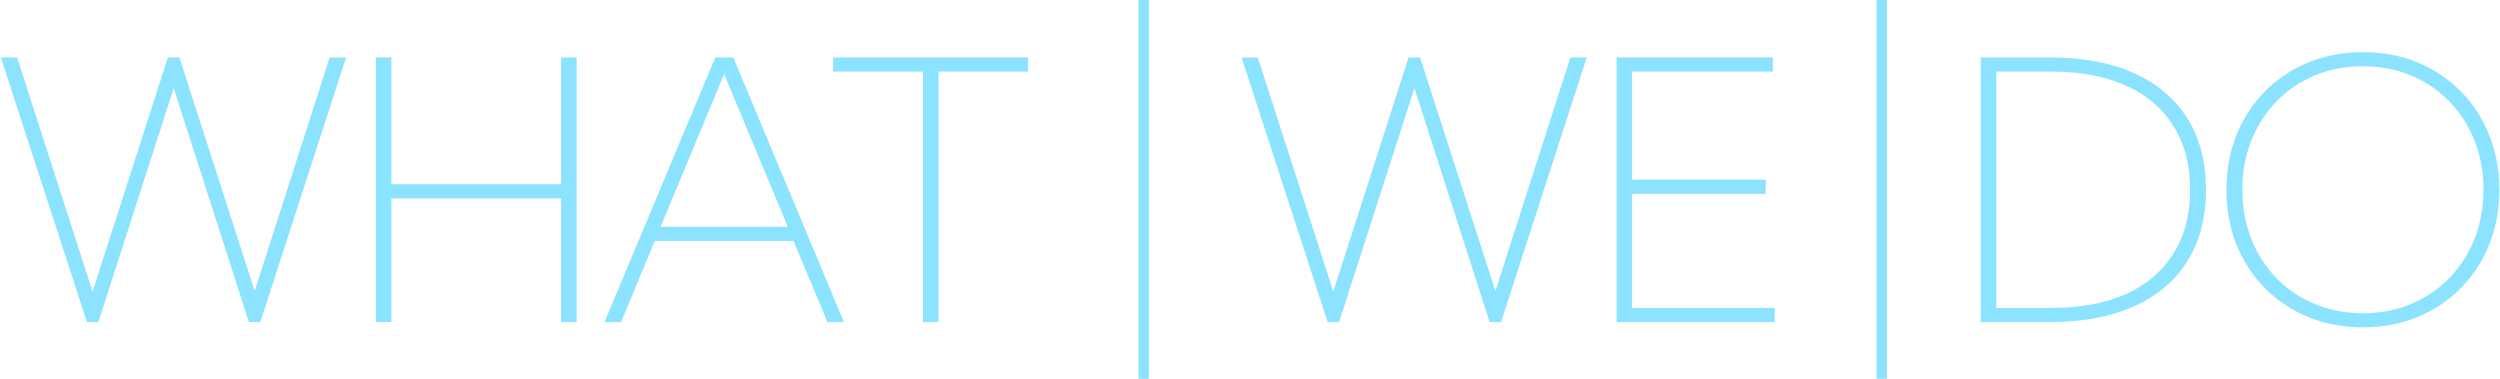
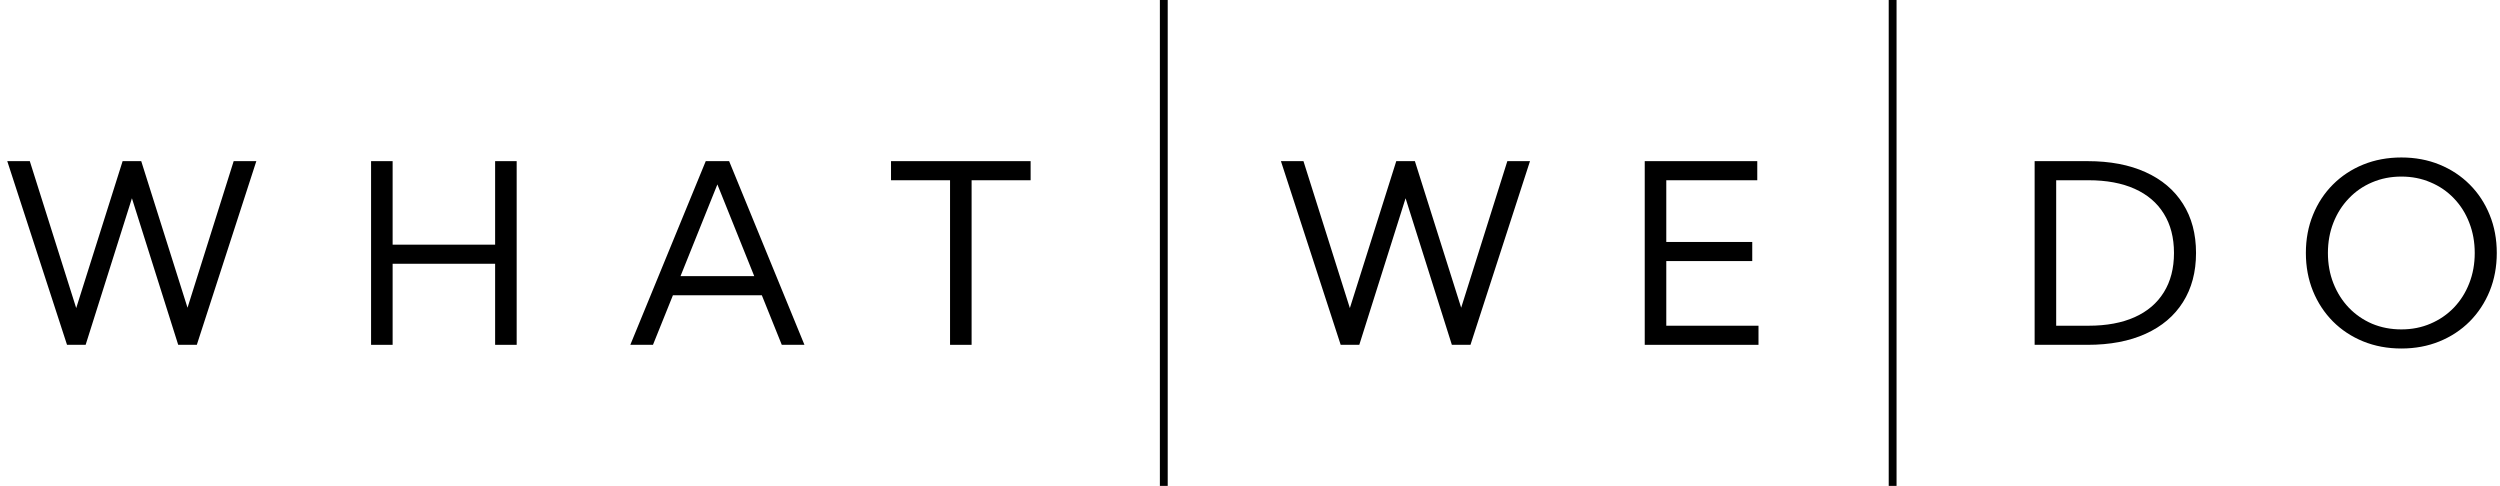
- <svg xmlns="http://www.w3.org/2000/svg" width="2422" height="367" viewBox="0 0 2422 367" fill="none">
-   <path d="M1103 0H1113V367H1103V0Z" fill="#8CE3FF" />
-   <path d="M1818 0H1828V367H1818V0Z" fill="#8CE3FF" />
-   <path d="M252.209 312H241.101L168.298 85.389L95.324 312H84.216L0.817 55.652H16.54L89.685 282.435L162.658 55.652H173.767L246.74 281.922L319.372 55.652H335.266L252.209 312Z" fill="#8CE3FF" />
-   <path d="M379.2 312H364.161V55.652H379.2V178.528H543.604V55.652H558.644V312H543.604V192.2H379.2V312Z" fill="#8CE3FF" />
-   <path d="M601.724 312H585.659L692.983 55.652H710.415L817.568 312H801.675L768.691 233.387H634.365L601.724 312ZM640.005 219.715H763.223L701.528 71.717L640.005 219.715Z" fill="#8CE3FF" />
-   <path d="M909.184 312H894.145V69.324H807.157V55.652H996V69.324H909.184V312Z" fill="#8CE3FF" />
-   <path d="M1454.21 312H1443.1L1370.3 85.389L1297.32 312H1286.22L1202.82 55.652H1218.54L1291.68 282.435L1364.66 55.652H1375.77L1448.74 281.922L1521.37 55.652H1537.27L1454.21 312Z" fill="#8CE3FF" />
-   <path d="M1566.16 312V55.652H1717.58V69.324H1581.2V174.085H1710.57V187.757H1581.2V298.328H1719.29V312H1566.16Z" fill="#8CE3FF" />
-   <path d="M1918.91 312V55.652H1986.07C2017.74 55.652 2044.86 60.722 2067.42 70.862C2089.98 81.002 2107.24 95.643 2119.2 114.783C2131.16 133.81 2137.14 156.824 2137.14 183.826C2137.14 210.714 2131.16 233.729 2119.2 252.869C2107.24 272.01 2089.98 286.65 2067.42 296.79C2044.86 306.93 2017.74 312 1986.07 312H1918.91ZM1933.95 298.328H1987.1C2015.46 298.328 2039.68 293.828 2059.73 284.827C2079.78 275.713 2095.1 262.61 2105.7 245.521C2116.41 228.431 2121.76 207.866 2121.76 183.826C2121.76 159.786 2116.41 139.222 2105.7 122.132C2095.1 105.042 2079.78 91.997 2059.73 82.996C2039.68 73.882 2015.46 69.324 1987.1 69.324H1933.95V298.328Z" fill="#8CE3FF" />
-   <path d="M2289.26 317.127C2270.23 317.127 2252.63 313.823 2236.45 307.215C2220.39 300.607 2206.37 291.321 2194.41 279.358C2182.56 267.396 2173.33 253.325 2166.72 237.146C2160.23 220.854 2156.98 203.081 2156.98 183.826C2156.98 164.572 2160.23 146.855 2166.72 130.677C2173.33 114.384 2182.56 100.257 2194.41 88.294C2206.37 76.331 2220.39 67.046 2236.45 60.438C2252.63 53.829 2270.23 50.525 2289.26 50.525C2308.4 50.525 2325.94 53.829 2341.89 60.438C2357.96 67.046 2371.92 76.331 2383.76 88.294C2395.73 100.257 2404.96 114.384 2411.45 130.677C2418.06 146.855 2421.36 164.572 2421.36 183.826C2421.36 203.081 2418.06 220.854 2411.45 237.146C2404.96 253.325 2395.73 267.396 2383.76 279.358C2371.92 291.321 2357.96 300.607 2341.89 307.215C2325.94 313.823 2308.4 317.127 2289.26 317.127ZM2289.26 303.455C2306.01 303.455 2321.5 300.493 2335.74 294.568C2349.98 288.53 2362.35 280.156 2372.83 269.446C2383.31 258.623 2391.46 245.976 2397.27 231.507C2403.08 216.924 2405.98 201.03 2405.98 183.826C2405.98 166.622 2403.08 150.729 2397.27 136.146C2391.46 121.562 2383.31 108.916 2372.83 98.206C2362.35 87.382 2349.98 79.008 2335.74 73.084C2321.5 67.159 2306.01 64.197 2289.26 64.197C2272.4 64.197 2256.84 67.159 2242.6 73.084C2228.36 79.008 2216 87.382 2205.52 98.206C2195.04 108.916 2186.89 121.562 2181.08 136.146C2175.27 150.729 2172.36 166.622 2172.36 183.826C2172.36 201.03 2175.27 216.924 2181.08 231.507C2186.89 246.09 2195.04 258.794 2205.52 269.617C2216 280.327 2228.36 288.644 2242.6 294.568C2256.84 300.493 2272.4 303.455 2289.26 303.455Z" fill="#8CE3FF" />
+ <svg xmlns="http://www.w3.org/2000/svg" width="319" height="62" viewBox="0 0 319 62" fill="none">
+   <path d="M25.114 44H22.739L16.833 25.297L10.927 44H8.552L0.927 20.562H3.802L9.724 39.312L15.646 20.562H18.021L23.927 39.266L29.817 20.562H32.708L25.114 44Z" fill="black" />
+   <path d="M50.099 44H47.349V20.562H50.099V31.219H63.178V20.562H65.927V44H63.178V33.656H50.099V44Z" fill="black" />
+   <path d="M83.319 44H80.428L90.053 20.562H93.037L102.647 44H99.756L97.209 37.672H85.866L83.319 44ZM86.834 35.234H96.241L91.537 23.531L86.834 35.234Z" fill="black" />
+   <path d="M123.976 44H121.226V23H113.694V20.562H131.507V23H123.976V44Z" fill="black" />
+   <path d="M187.633 44H185.258L179.352 25.297L173.446 44H171.071L163.446 20.562H166.321L172.243 39.312L178.164 20.562H180.539L186.446 39.266L192.336 20.562H195.227L187.633 44Z" fill="black" />
+   <path d="M209.868 44V20.562H224.228V23H212.618V30.875H223.587V33.312H212.618V41.562H224.384V44H209.868Z" fill="black" />
+   <path d="M259.619 44V20.562H266.369C269.244 20.562 271.713 21.031 273.776 21.969C275.849 22.906 277.437 24.25 278.541 26C279.656 27.75 280.213 29.844 280.213 32.281C280.213 34.708 279.656 36.802 278.541 38.562C277.437 40.312 275.849 41.656 273.776 42.594C271.713 43.531 269.244 44 266.369 44H259.619ZM262.369 41.562H266.494C268.796 41.562 270.76 41.198 272.385 40.469C274.01 39.74 275.25 38.682 276.104 37.297C276.968 35.911 277.401 34.24 277.401 32.281C277.401 30.323 276.968 28.651 276.104 27.266C275.25 25.88 274.01 24.823 272.385 24.094C270.76 23.365 268.796 23 266.494 23H262.369V41.562Z" fill="black" />
+   <path d="M306.417 44.469C304.656 44.469 303.031 44.167 301.542 43.562C300.063 42.958 298.776 42.109 297.682 41.016C296.589 39.911 295.74 38.62 295.136 37.141C294.531 35.651 294.229 34.031 294.229 32.281C294.229 30.521 294.531 28.901 295.136 27.422C295.74 25.932 296.589 24.641 297.682 23.547C298.776 22.453 300.063 21.604 301.542 21C303.031 20.396 304.656 20.094 306.417 20.094C308.177 20.094 309.797 20.396 311.276 21C312.755 21.604 314.042 22.453 315.136 23.547C316.229 24.641 317.078 25.932 317.682 27.422C318.287 28.901 318.589 30.521 318.589 32.281C318.589 34.031 318.287 35.651 317.682 37.141C317.078 38.62 316.229 39.911 315.136 41.016C314.042 42.109 312.755 42.958 311.276 43.562C309.797 44.167 308.177 44.469 306.417 44.469ZM306.417 42.031C307.761 42.031 309 41.786 310.136 41.297C311.281 40.807 312.276 40.125 313.12 39.25C313.964 38.365 314.615 37.333 315.073 36.156C315.542 34.969 315.776 33.677 315.776 32.281C315.776 30.885 315.542 29.594 315.073 28.406C314.615 27.219 313.964 26.188 313.12 25.312C312.276 24.427 311.281 23.745 310.136 23.266C309 22.776 307.761 22.531 306.417 22.531C305.073 22.531 303.828 22.776 302.682 23.266C301.547 23.745 300.557 24.427 299.714 25.312C298.87 26.188 298.214 27.219 297.745 28.406C297.276 29.594 297.042 30.885 297.042 32.281C297.042 33.677 297.276 34.969 297.745 36.156C298.214 37.344 298.87 38.38 299.714 39.266C300.557 40.141 301.547 40.823 302.682 41.312C303.828 41.792 305.073 42.031 306.417 42.031Z" fill="black" />
+   <path d="M148 0H149V62H148V0Z" fill="black" />
+   <path d="M241 0H242V62H241V0Z" fill="black" />
</svg>
